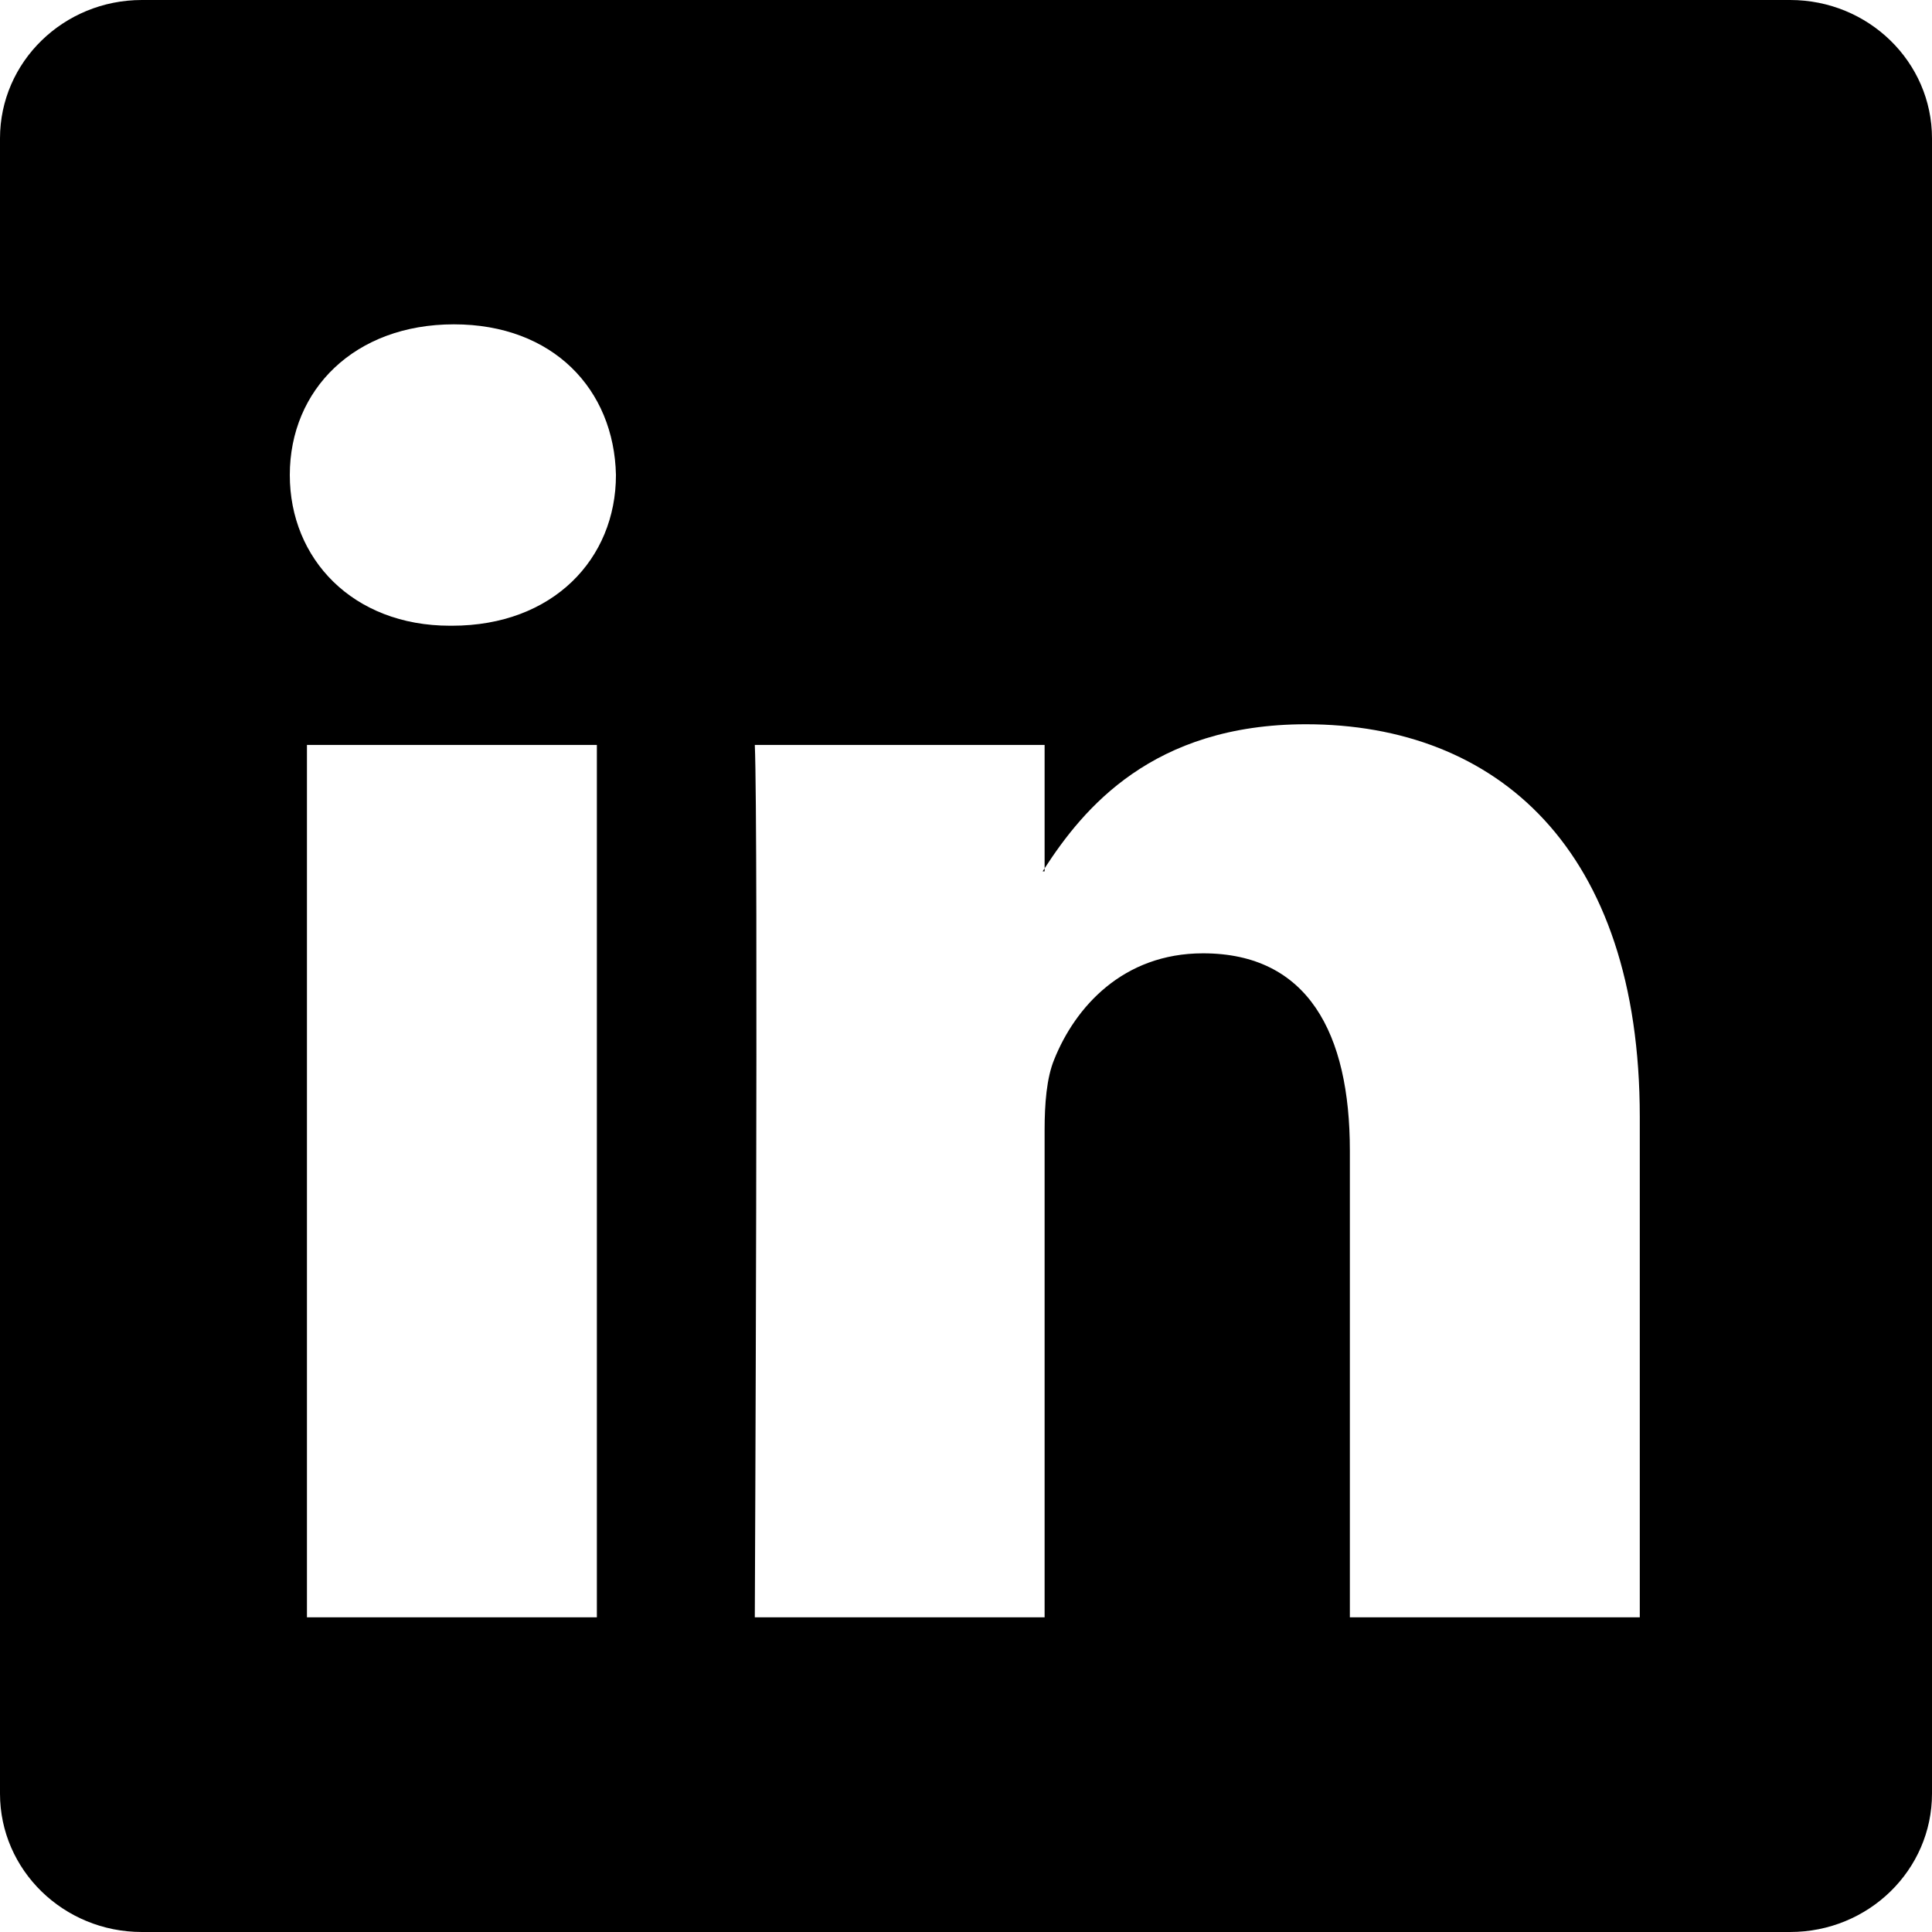
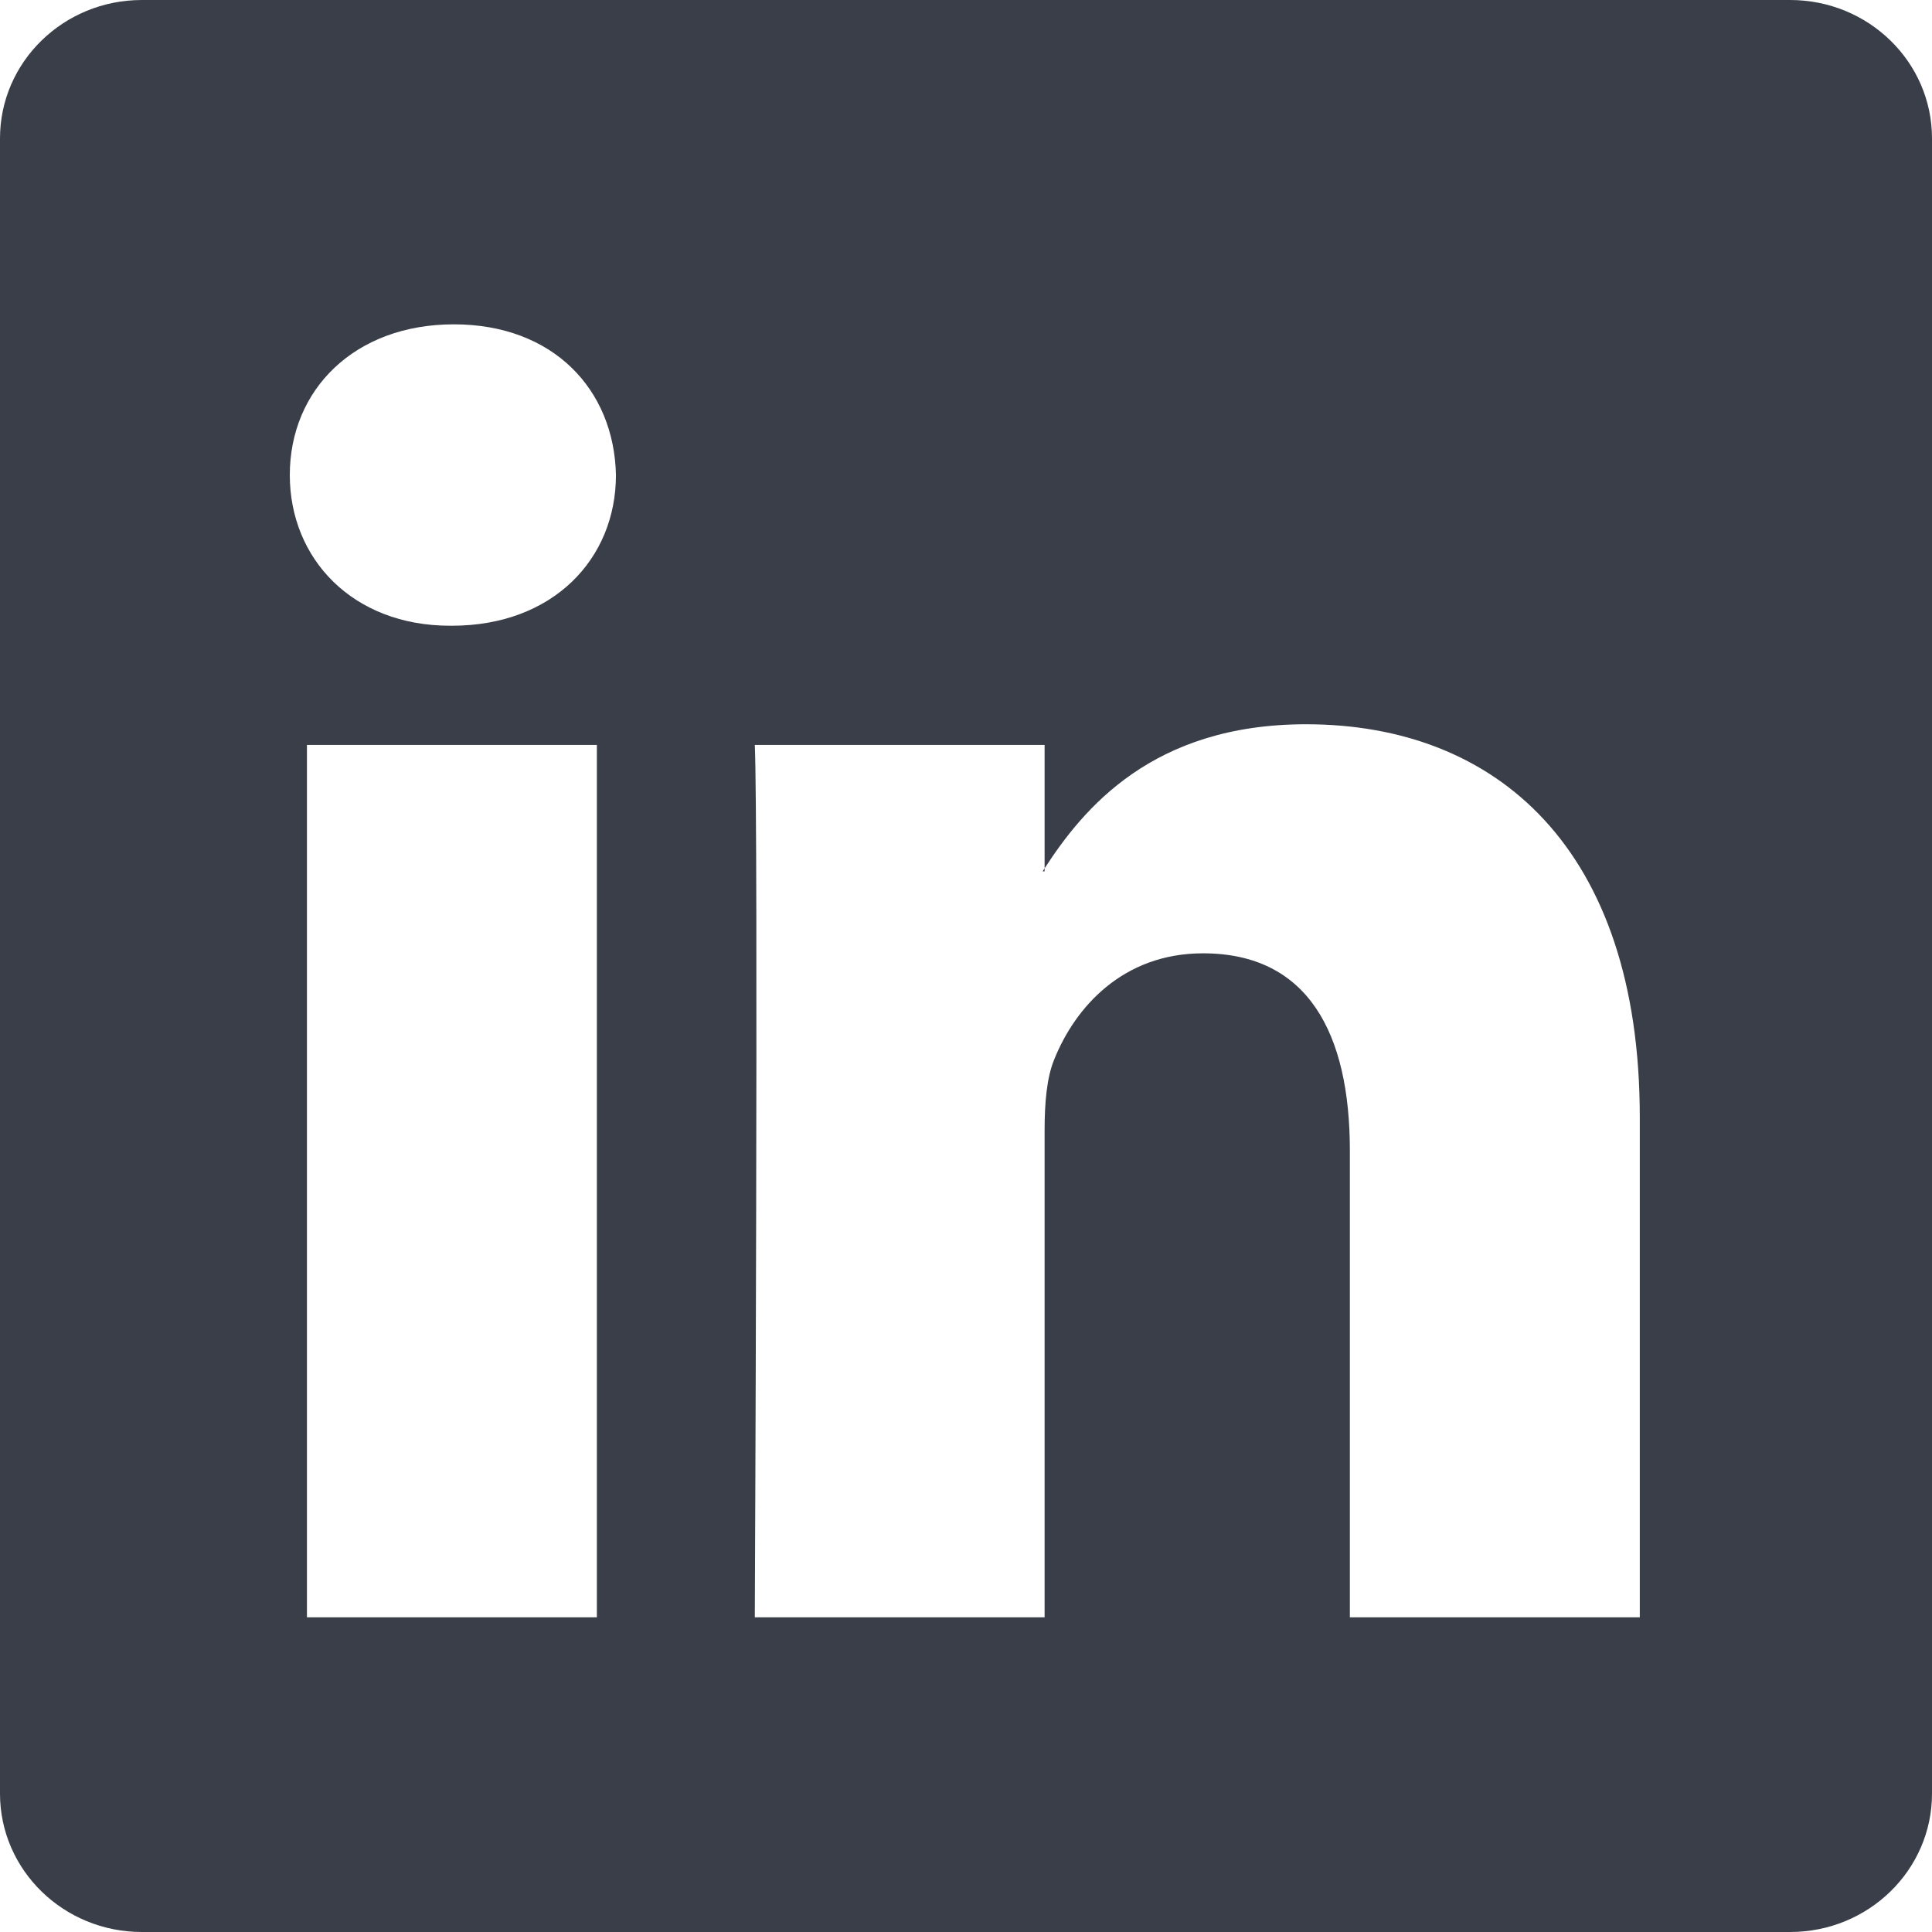
- <svg xmlns="http://www.w3.org/2000/svg" width="16" height="16" fill="currentColor" class="bi bi-linkedin" viewBox="0 0 16 16">
+ <svg xmlns="http://www.w3.org/2000/svg" width="16" height="16" fill="#393E48" class="bi bi-linkedin" viewBox="0 0 16 16">
  <path d="M0 1.146C0 .513.526 0 1.175 0h13.65C15.474 0 16 .513 16 1.146v13.708c0 .633-.526 1.146-1.175 1.146H1.175C.526 16 0 15.487 0 14.854zm4.943 12.248V6.169H2.542v7.225zm-1.2-8.212c.837 0 1.358-.554 1.358-1.248-.015-.709-.52-1.248-1.342-1.248S2.4 3.226 2.4 3.934c0 .694.521 1.248 1.327 1.248zm4.908 8.212V9.359c0-.216.016-.432.08-.586.173-.431.568-.878 1.232-.878.869 0 1.216.662 1.216 1.634v3.865h2.401V9.25c0-2.22-1.184-3.252-2.764-3.252-1.274 0-1.845.7-2.165 1.193v.025h-.016l.016-.025V6.169h-2.4c.03.678 0 7.225 0 7.225z" />
</svg>
